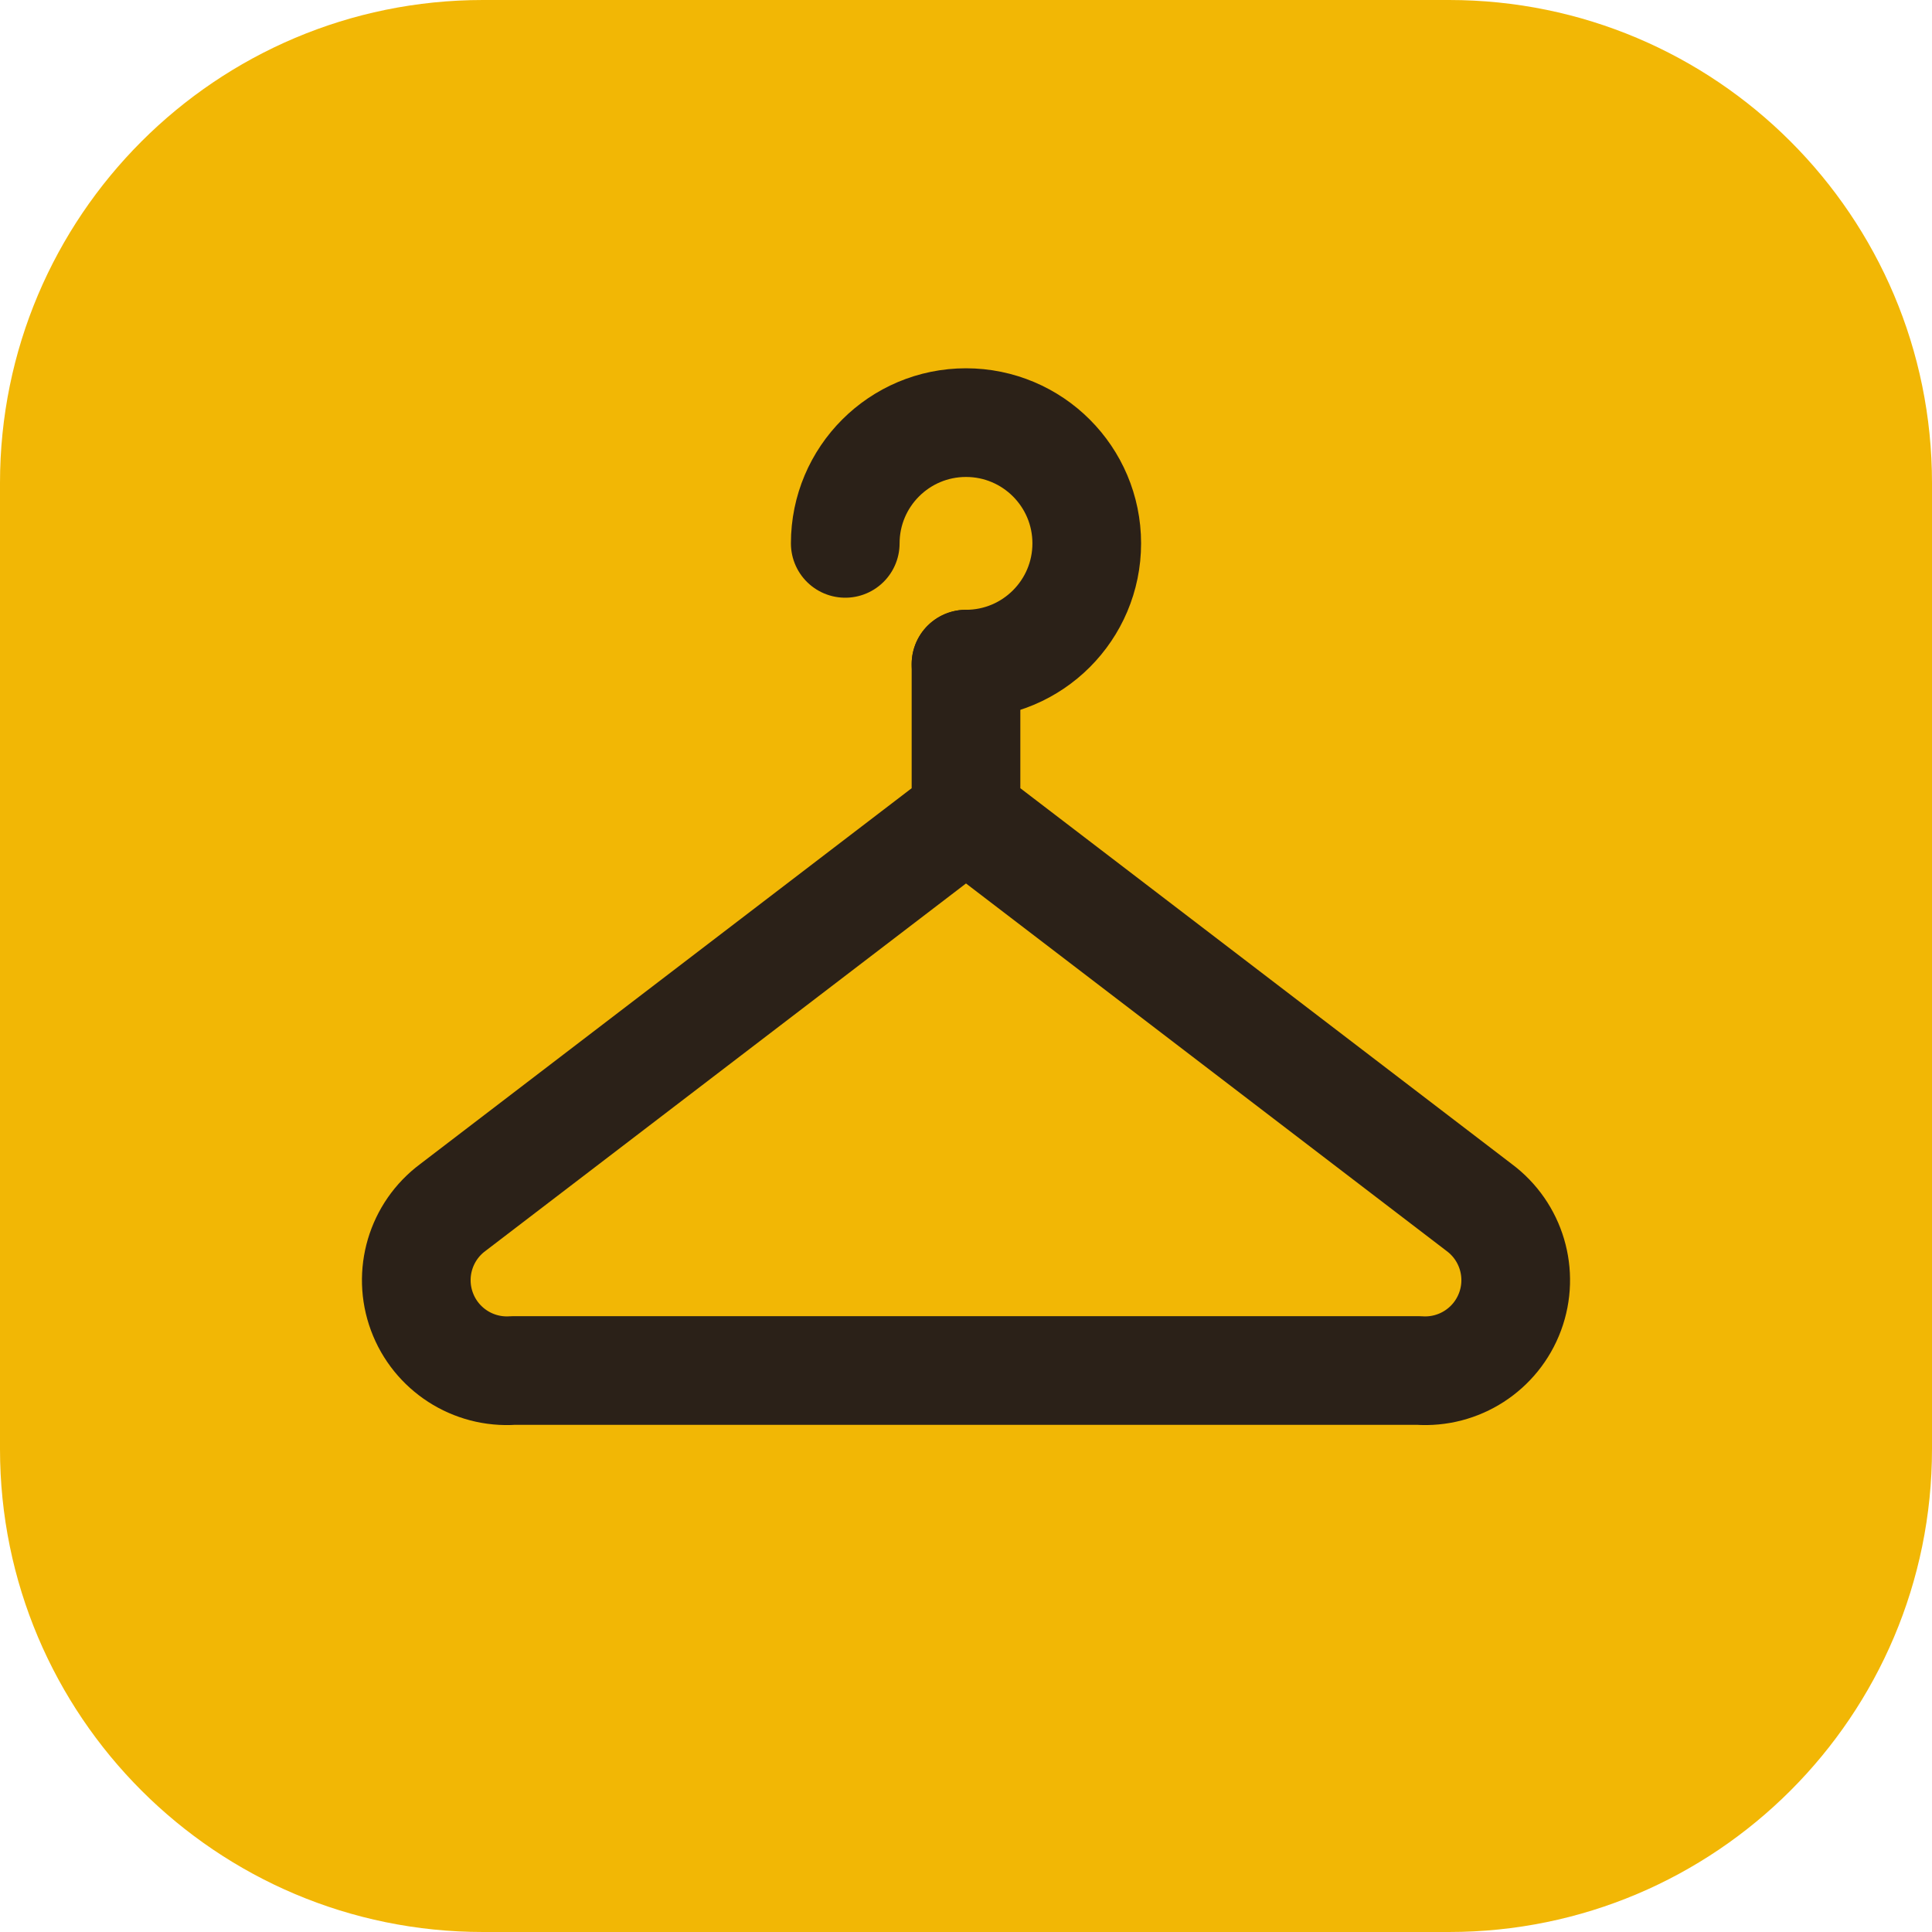
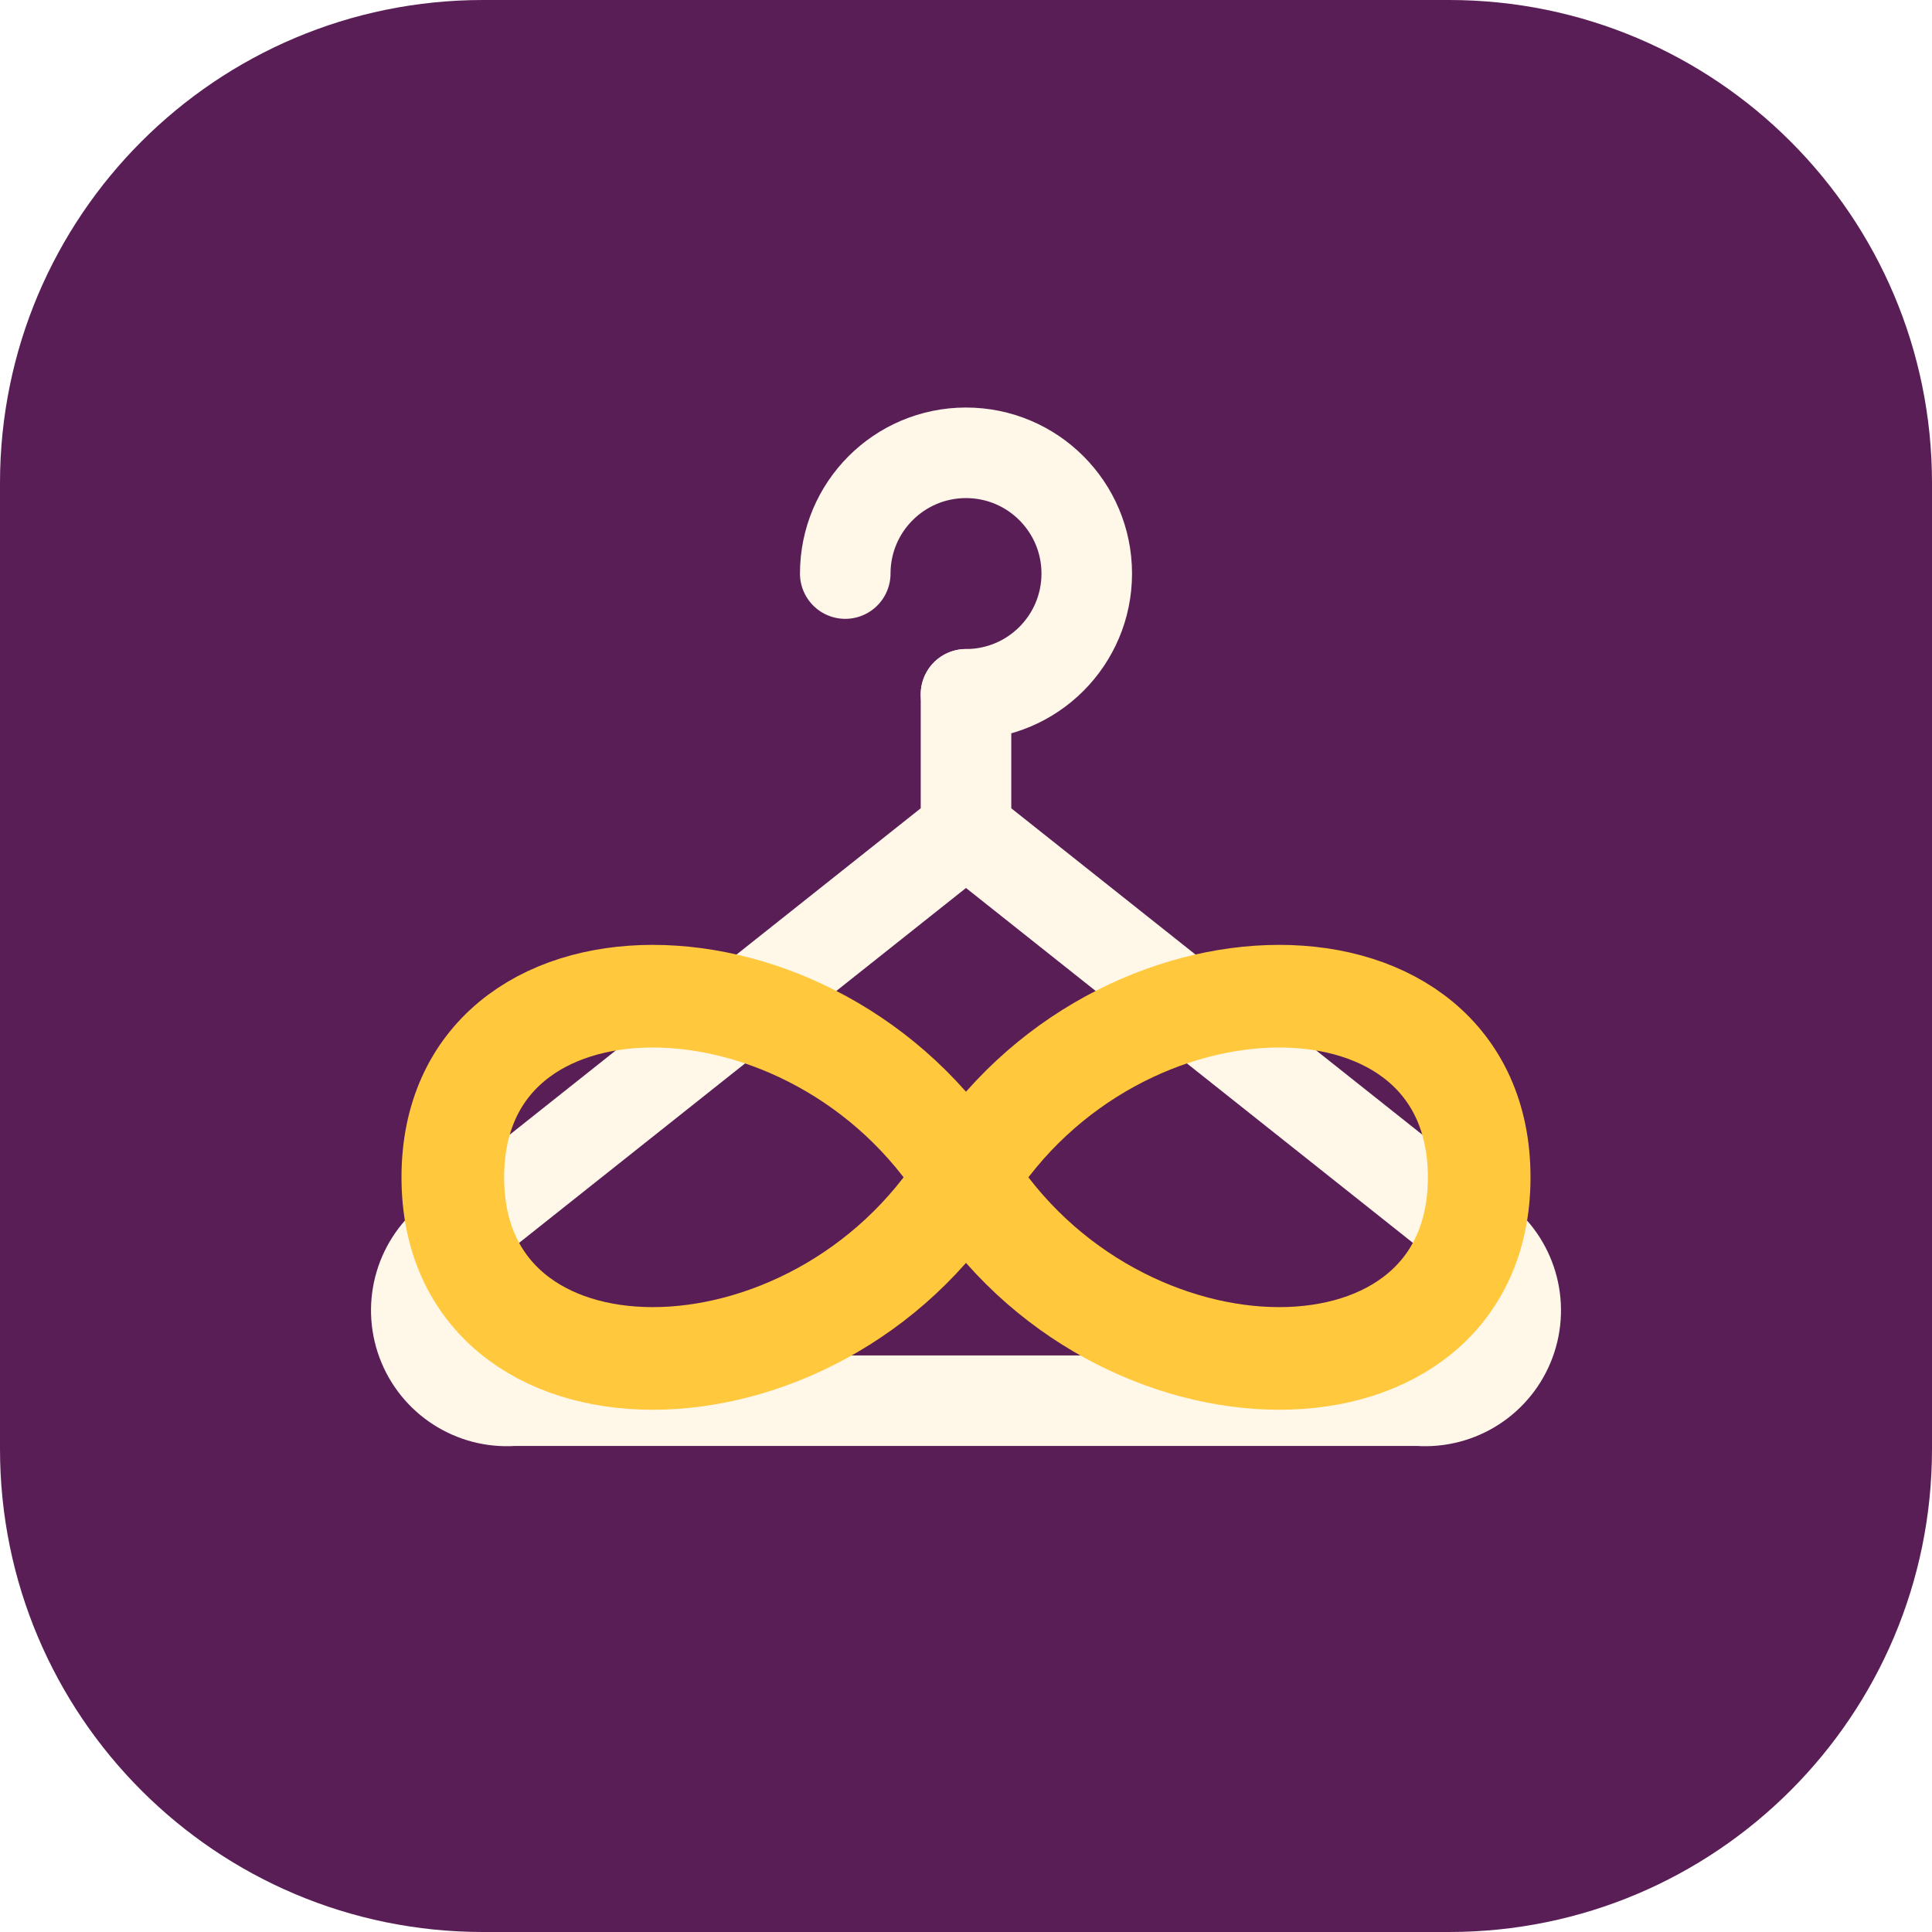
<svg xmlns="http://www.w3.org/2000/svg" viewBox="0 0 64 64">
-   <rect width="64" height="64" rx="16" fill="#F2B705" />
-   <g fill="none" stroke="#2B2118" stroke-width="3.6" stroke-linecap="round" stroke-linejoin="round" transform="translate(8 8)">
-     <path d="M24 14a4 4 0 1 0-4-4" />
-     <path d="M24 14v5L7 32a3 3 0 0 0 2 5.4h30a3 3 0 0 0 2-5.4L24 19" />
+   <rect width="64" height="64" rx="16" fill="#5A1E56" />
+   <g fill="none" stroke-linecap="round" stroke-linejoin="round" transform="translate(8 11) scale(1)">
+     <g stroke="#FFF7E8" stroke-width="3">
+       <path d="M24 12a4 4 0 1 0-4-4" />
+       <path d="M24 12v4.5L7 30a3 3 0 0 0 2 5.4h30a3 3 0 0 0 2-5.4L24 16.5" />
+     </g>
+     <path d="M24 28c-5-8-17-8-17 0s12 8 17 0c5-8 17-8 17 0s-12 8-17 0z" stroke="#FFC83D" stroke-width="3.4" />
  </g>
</svg>
